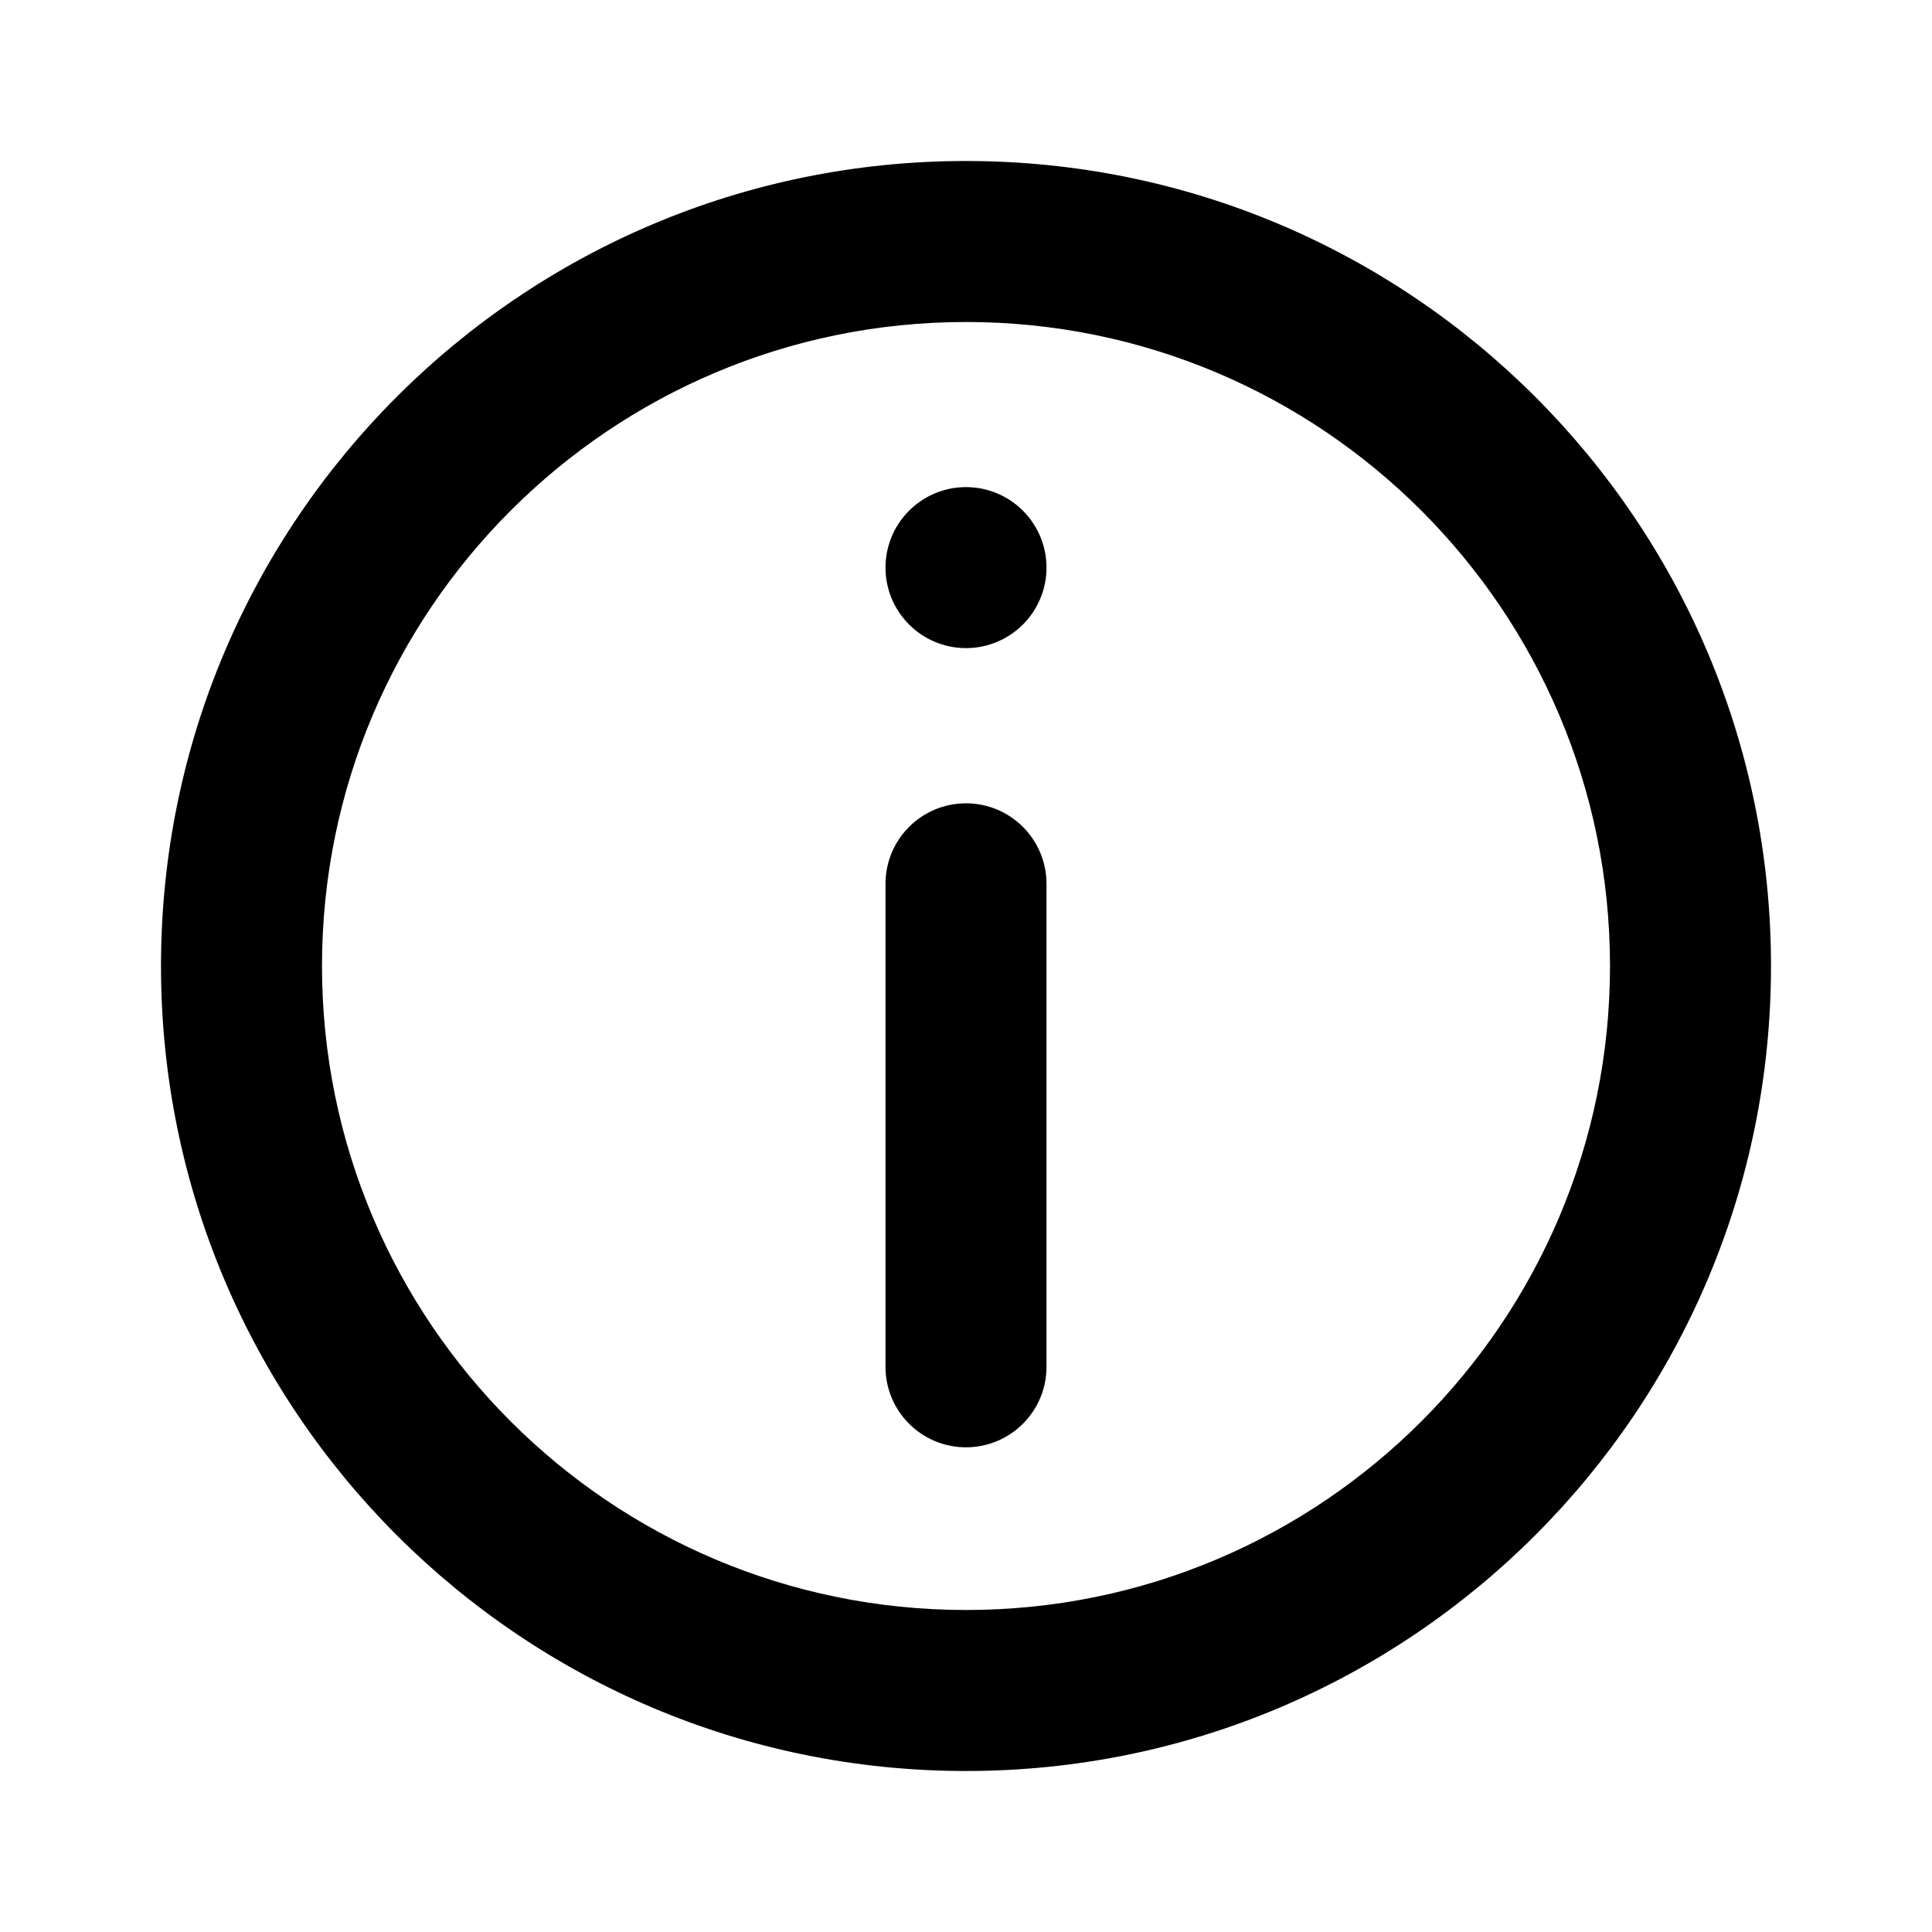
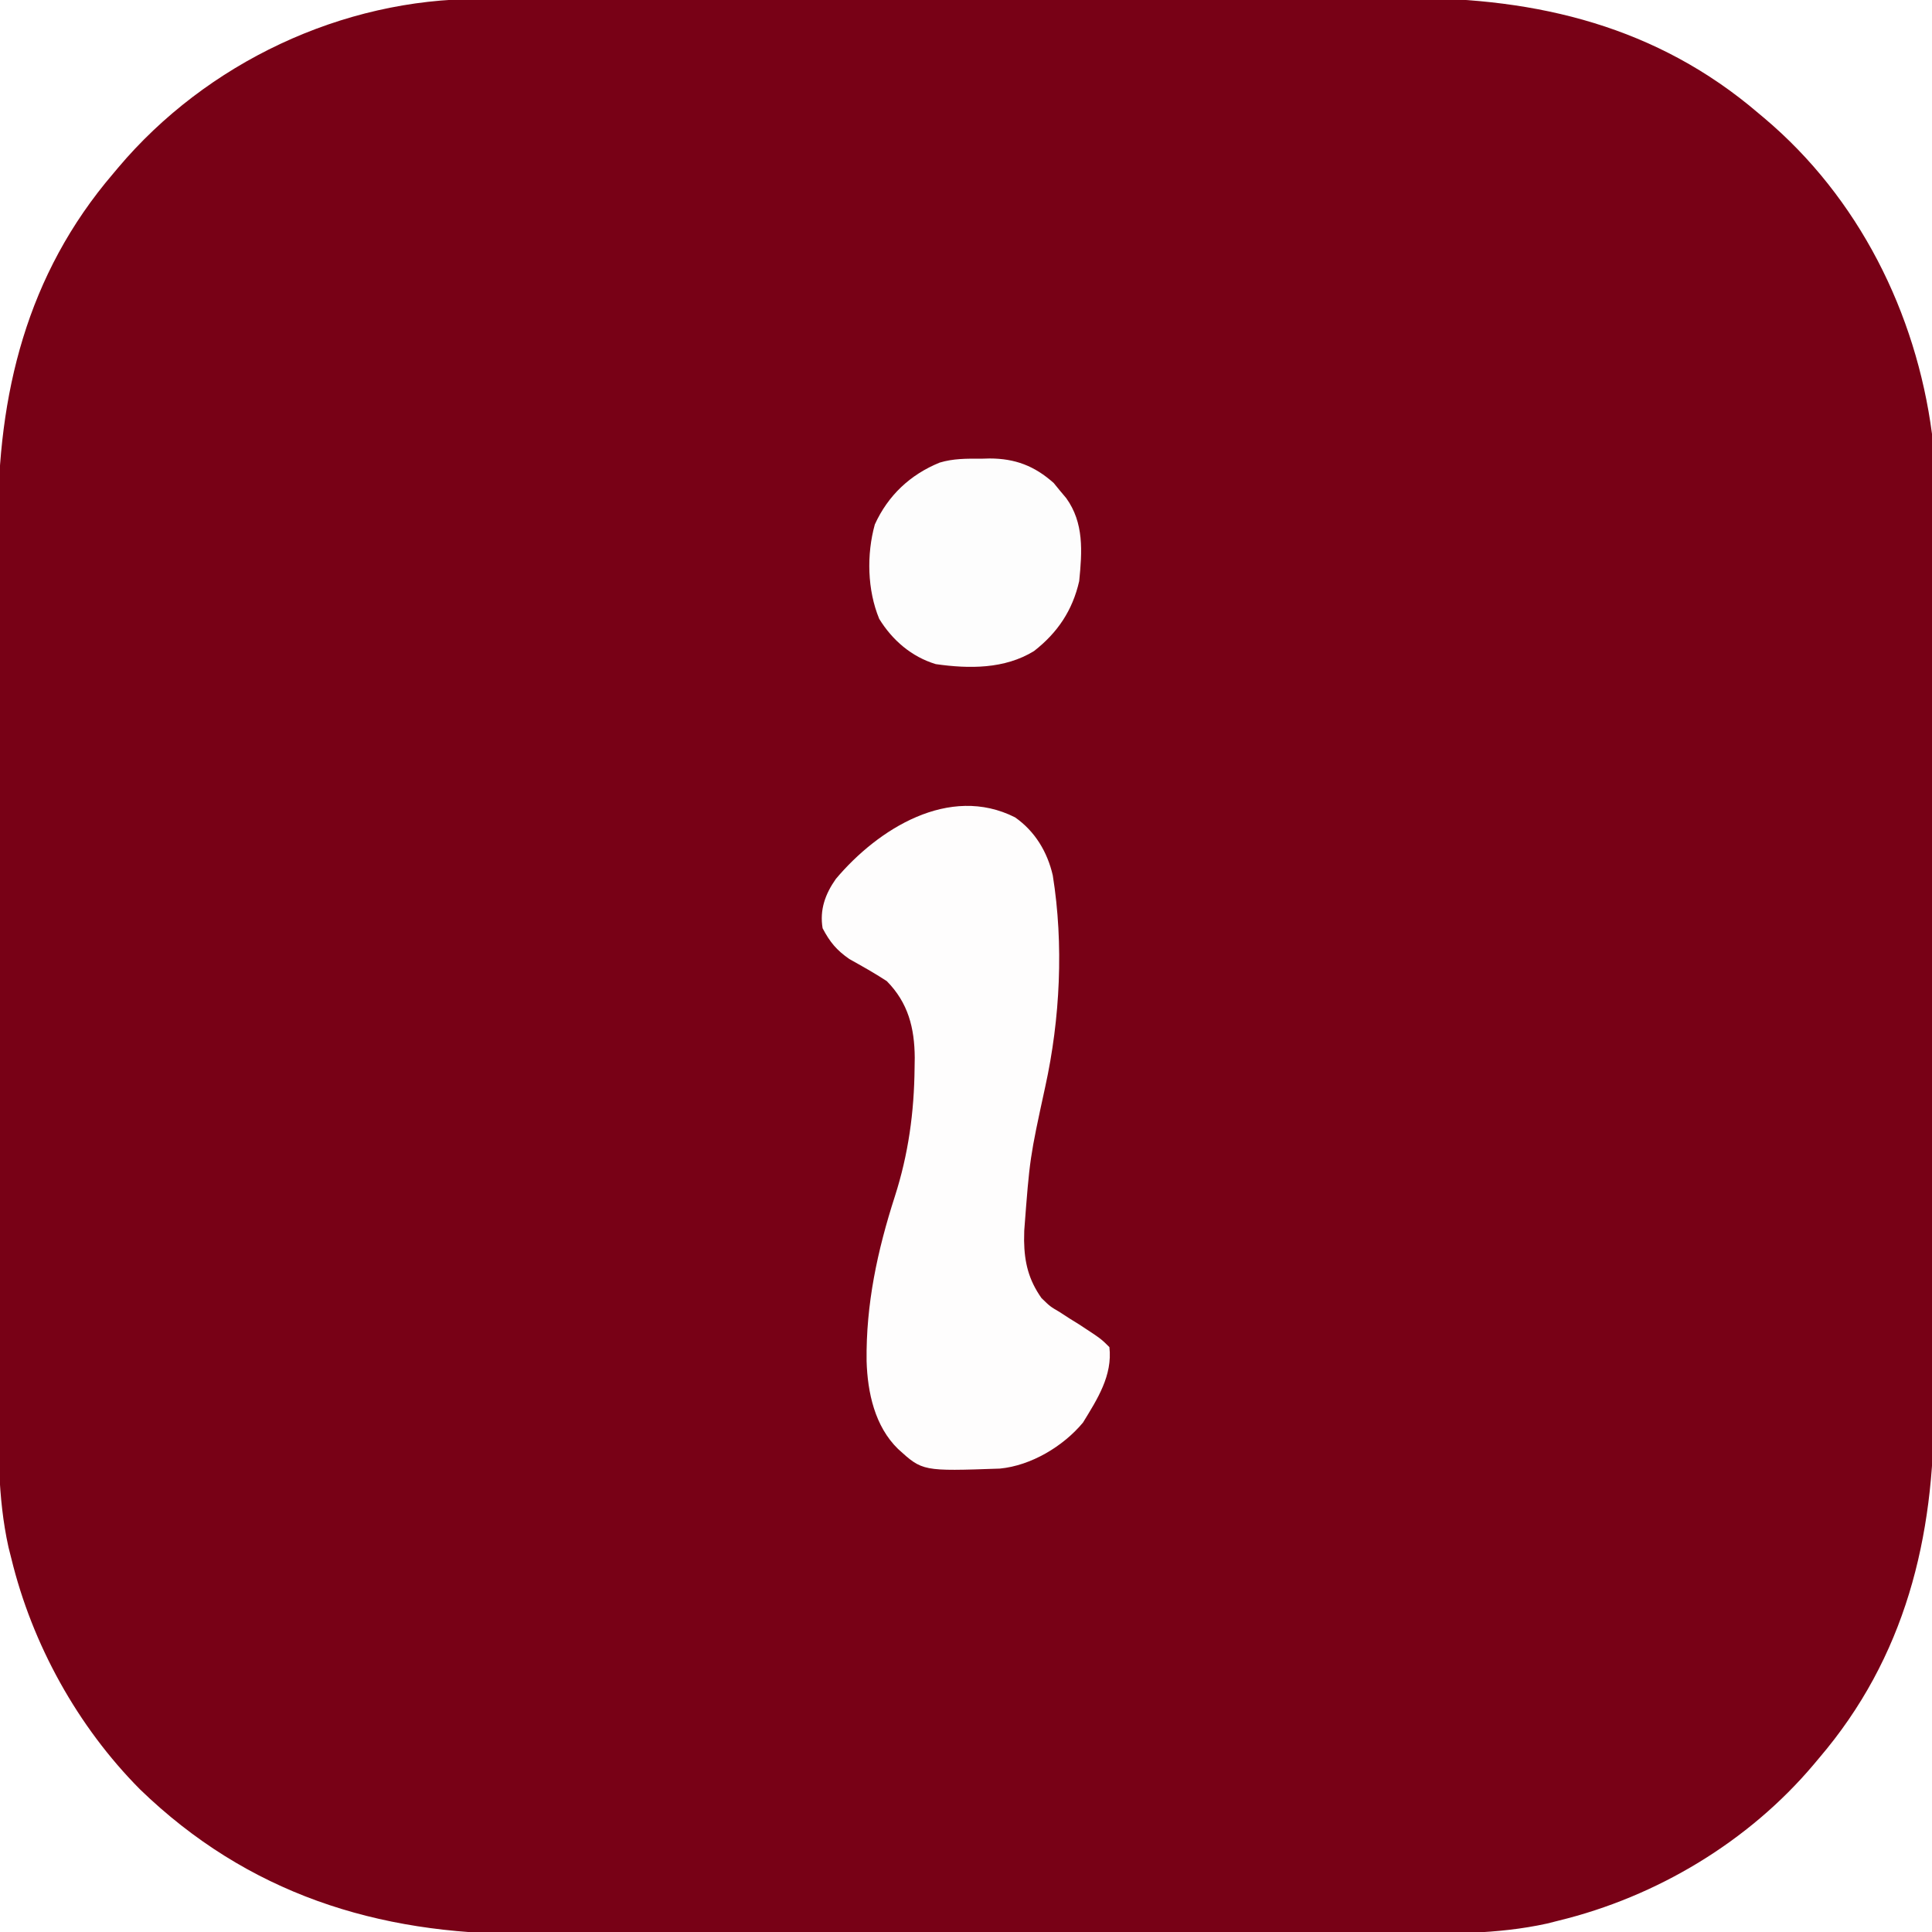
- <svg xmlns="http://www.w3.org/2000/svg" width="24" height="24" viewBox="0 0 24 24" fill="none">
-   <path d="M11 10.979C11 10.427 11.448 9.979 12 9.979C12.552 9.979 13 10.427 13 10.979V16.979C13 17.532 12.552 17.979 12 17.979C11.448 17.979 11 17.532 11 16.979V10.979Z" fill="currentColor" />
-   <path d="M12 6.051C11.448 6.051 11 6.499 11 7.051C11 7.603 11.448 8.051 12 8.051C12.552 8.051 13 7.603 13 7.051C13 6.499 12.552 6.051 12 6.051Z" fill="currentColor" />
-   <path fill-rule="evenodd" clip-rule="evenodd" d="M12 2C6.477 2 2 6.477 2 12C2 17.523 6.477 22 12 22C17.523 22 22 17.523 22 12C22 6.477 17.523 2 12 2ZM4 12C4 16.418 7.582 20 12 20C16.418 20 20 16.418 20 12C20 7.582 16.418 4 12 4C7.582 4 4 7.582 4 12Z" fill="currentColor" />
+ <svg xmlns="http://www.w3.org/2000/svg" version="1.1" width="512" height="512">
+   <path d="M0 0 C1.148 -0.005 2.295 -0.009 3.478 -0.014 C7.291 -0.026 11.104 -0.025 14.917 -0.023 C17.665 -0.028 20.413 -0.036 23.16 -0.043 C29.831 -0.06 36.501 -0.066 43.172 -0.067 C48.602 -0.068 54.031 -0.072 59.461 -0.078 C74.894 -0.096 90.327 -0.105 105.76 -0.103 C107.005 -0.103 107.005 -0.103 108.276 -0.103 C109.107 -0.103 109.938 -0.103 110.795 -0.103 C124.25 -0.102 137.706 -0.121 151.161 -0.149 C165.016 -0.178 178.87 -0.192 192.725 -0.19 C200.487 -0.19 208.25 -0.195 216.013 -0.217 C222.625 -0.235 229.237 -0.239 235.85 -0.226 C239.214 -0.219 242.579 -0.221 245.943 -0.236 C280.513 -0.384 312.203 7.346 338.986 30.267 C339.744 30.903 339.744 30.903 340.518 31.551 C365.522 52.611 380.756 83.085 384.986 115.267 C385.242 119.276 385.265 123.266 385.253 127.282 C385.258 128.429 385.262 129.577 385.267 130.76 C385.279 134.573 385.278 138.386 385.276 142.199 C385.281 144.947 385.289 147.694 385.297 150.442 C385.313 157.113 385.319 163.783 385.32 170.454 C385.321 175.883 385.325 181.313 385.331 186.743 C385.349 202.175 385.358 217.608 385.357 233.041 C385.356 234.287 385.356 234.287 385.356 235.557 C385.356 236.389 385.356 237.22 385.356 238.077 C385.355 251.532 385.374 264.988 385.403 278.443 C385.431 292.298 385.445 306.152 385.443 320.006 C385.443 327.769 385.448 335.532 385.47 343.294 C385.488 349.907 385.492 356.519 385.479 363.131 C385.472 366.496 385.474 369.86 385.489 373.225 C385.637 407.795 377.907 439.484 354.986 466.267 C354.562 466.773 354.138 467.279 353.702 467.8 C336.42 488.319 312.027 502.936 285.986 509.267 C284.511 509.64 284.511 509.64 283.006 510.021 C269.612 512.976 256.258 512.697 242.6 512.671 C239.852 512.676 237.104 512.684 234.355 512.692 C227.699 512.709 221.042 512.71 214.385 512.705 C208.967 512.701 203.549 512.702 198.131 512.708 C197.356 512.709 196.582 512.709 195.784 512.71 C194.209 512.712 192.635 512.713 191.06 512.715 C176.334 512.728 161.608 512.723 146.882 512.712 C133.452 512.702 120.023 512.715 106.593 512.738 C92.757 512.763 78.921 512.772 65.084 512.766 C57.335 512.762 49.586 512.764 41.837 512.782 C35.239 512.797 28.641 512.797 22.044 512.78 C18.687 512.772 15.331 512.771 11.974 512.785 C-27.078 512.927 -61.448 502.028 -89.913 474.467 C-106.456 457.805 -118.471 436.065 -124.014 413.267 C-124.263 412.284 -124.512 411.301 -124.768 410.287 C-127.723 396.894 -127.444 383.54 -127.418 369.882 C-127.422 367.133 -127.431 364.385 -127.439 361.637 C-127.456 354.98 -127.457 348.324 -127.452 341.667 C-127.448 336.249 -127.449 330.831 -127.455 325.413 C-127.455 324.638 -127.456 323.863 -127.457 323.065 C-127.458 321.491 -127.46 319.916 -127.462 318.342 C-127.475 303.616 -127.47 288.89 -127.458 274.163 C-127.448 260.734 -127.461 247.305 -127.485 233.875 C-127.51 220.039 -127.519 206.202 -127.513 192.366 C-127.509 184.617 -127.511 176.867 -127.529 169.118 C-127.544 162.521 -127.544 155.923 -127.527 149.325 C-127.518 145.969 -127.518 142.613 -127.531 139.256 C-127.658 104.709 -119.92 73.031 -97.014 46.267 C-96.591 45.762 -96.167 45.256 -95.731 44.735 C-72.308 16.925 -36.349 -0.107 0 0 Z " fill="#780116" transform="translate(127.0143,-0.2674255)" />
+   <path d="M0 0 C5.287 3.682 8.581 9.172 10.008 15.398 C12.933 33.643 11.962 53.402 8.008 71.398 C3.903 90.289 3.903 90.289 2.445 109.523 C2.424 110.846 2.424 110.846 2.402 112.194 C2.493 118.021 3.625 122.587 7.008 127.398 C9.286 129.619 9.286 129.619 11.883 131.148 C12.757 131.714 13.631 132.28 14.531 132.863 C15.349 133.37 16.166 133.876 17.008 134.398 C22.807 138.197 22.807 138.197 25.008 140.398 C25.881 147.921 21.803 154.2 18.008 160.398 C12.789 166.684 4.245 171.807 -4.026 172.591 C-24.5 173.303 -24.5 173.303 -30.992 167.398 C-37.155 161.398 -39.088 152.438 -39.335 144.104 C-39.528 129.049 -36.473 114.823 -31.867 100.523 C-28.249 89.257 -26.729 78.139 -26.617 66.336 C-26.603 65.468 -26.589 64.6 -26.575 63.705 C-26.633 55.812 -28.306 49.155 -33.992 43.398 C-37.216 41.286 -40.534 39.438 -43.898 37.559 C-47.335 35.159 -49.035 33.088 -50.992 29.398 C-51.815 24.512 -50.293 20.318 -47.492 16.336 C-36.316 3.046 -17.421 -8.804 0 0 Z " fill="#FEFDFD" transform="translate(268.9922,216.6016)" />
+   <path d="M0 0 C1.14 -0.03 1.14 -0.03 2.303 -0.061 C9.088 -0.055 14.227 1.908 19.305 6.438 C19.844 7.098 20.382 7.758 20.938 8.438 C21.769 9.428 21.769 9.428 22.617 10.438 C27.362 17.003 26.846 24.624 26.062 32.438 C24.298 40.208 20.326 46.117 14.086 50.977 C6.3 55.766 -3.102 55.7 -11.938 54.438 C-18.329 52.516 -23.451 48.119 -26.938 42.438 C-30.093 34.811 -30.312 25.378 -28.098 17.418 C-24.592 9.734 -18.735 4.215 -10.909 1.029 C-7.299 -0.054 -3.742 -0.035 0 0 Z " fill="#FDFDFD" transform="translate(259.9375,121.5625)" />
</svg>
